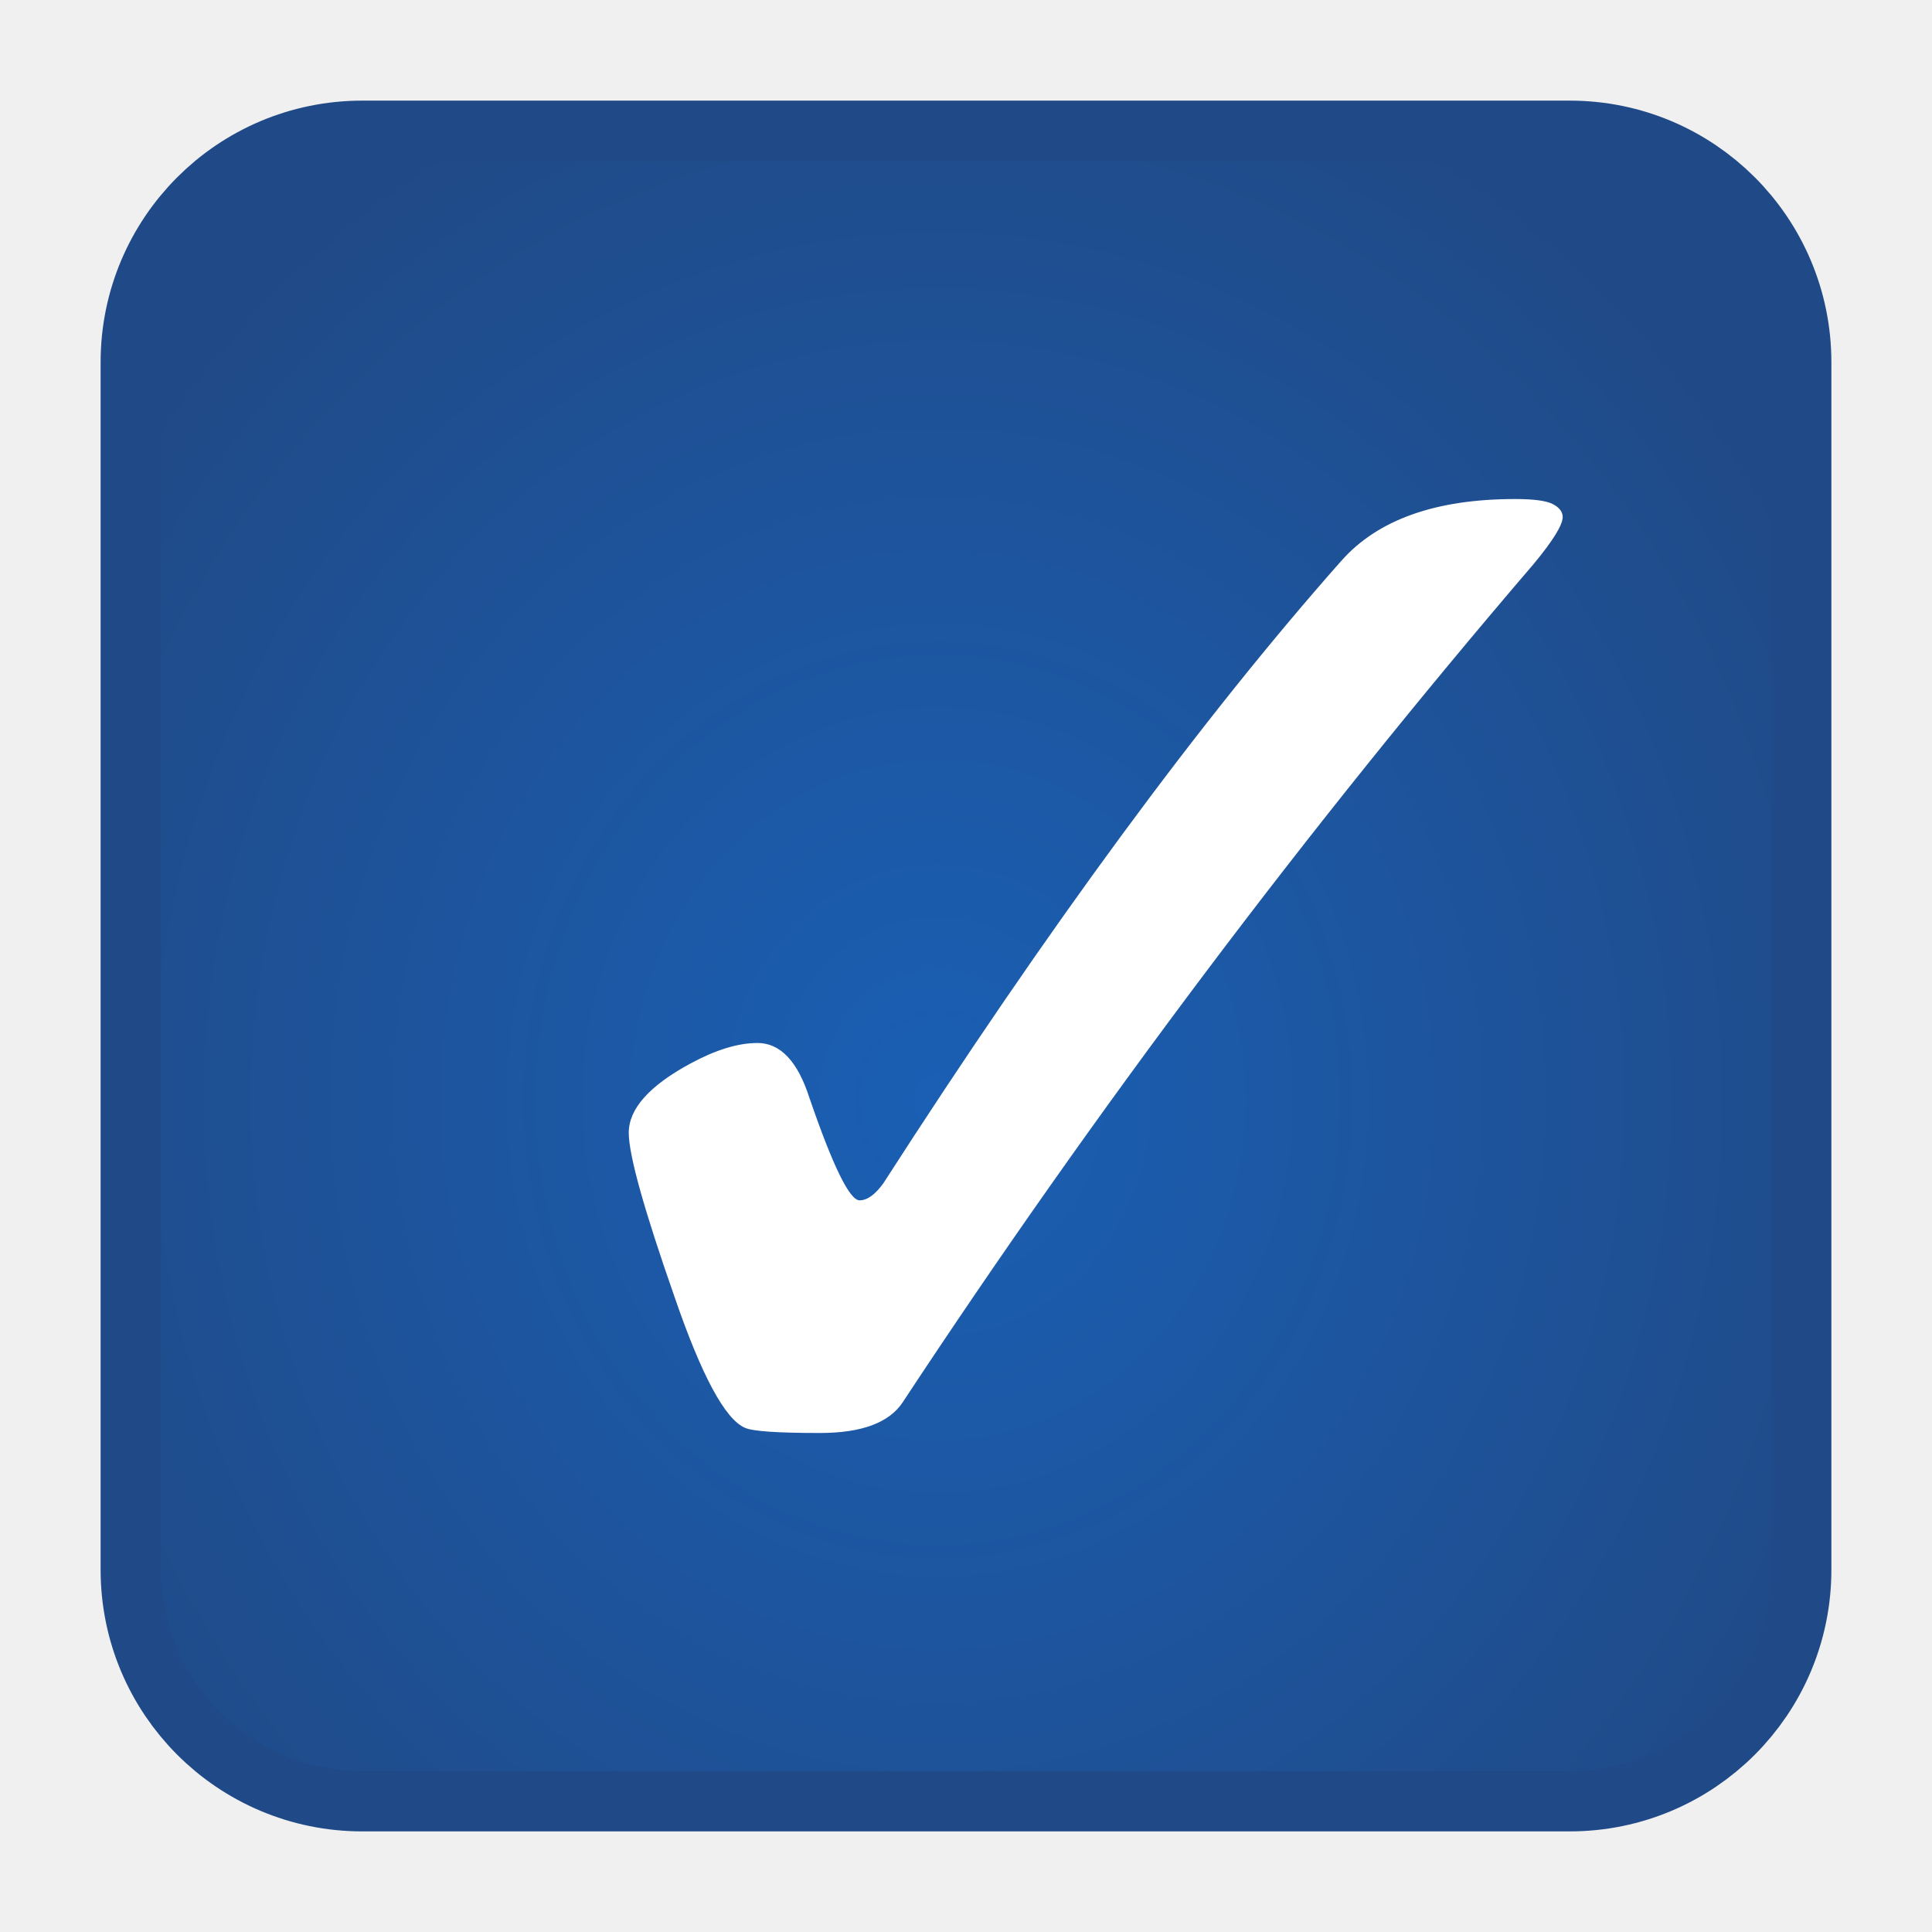
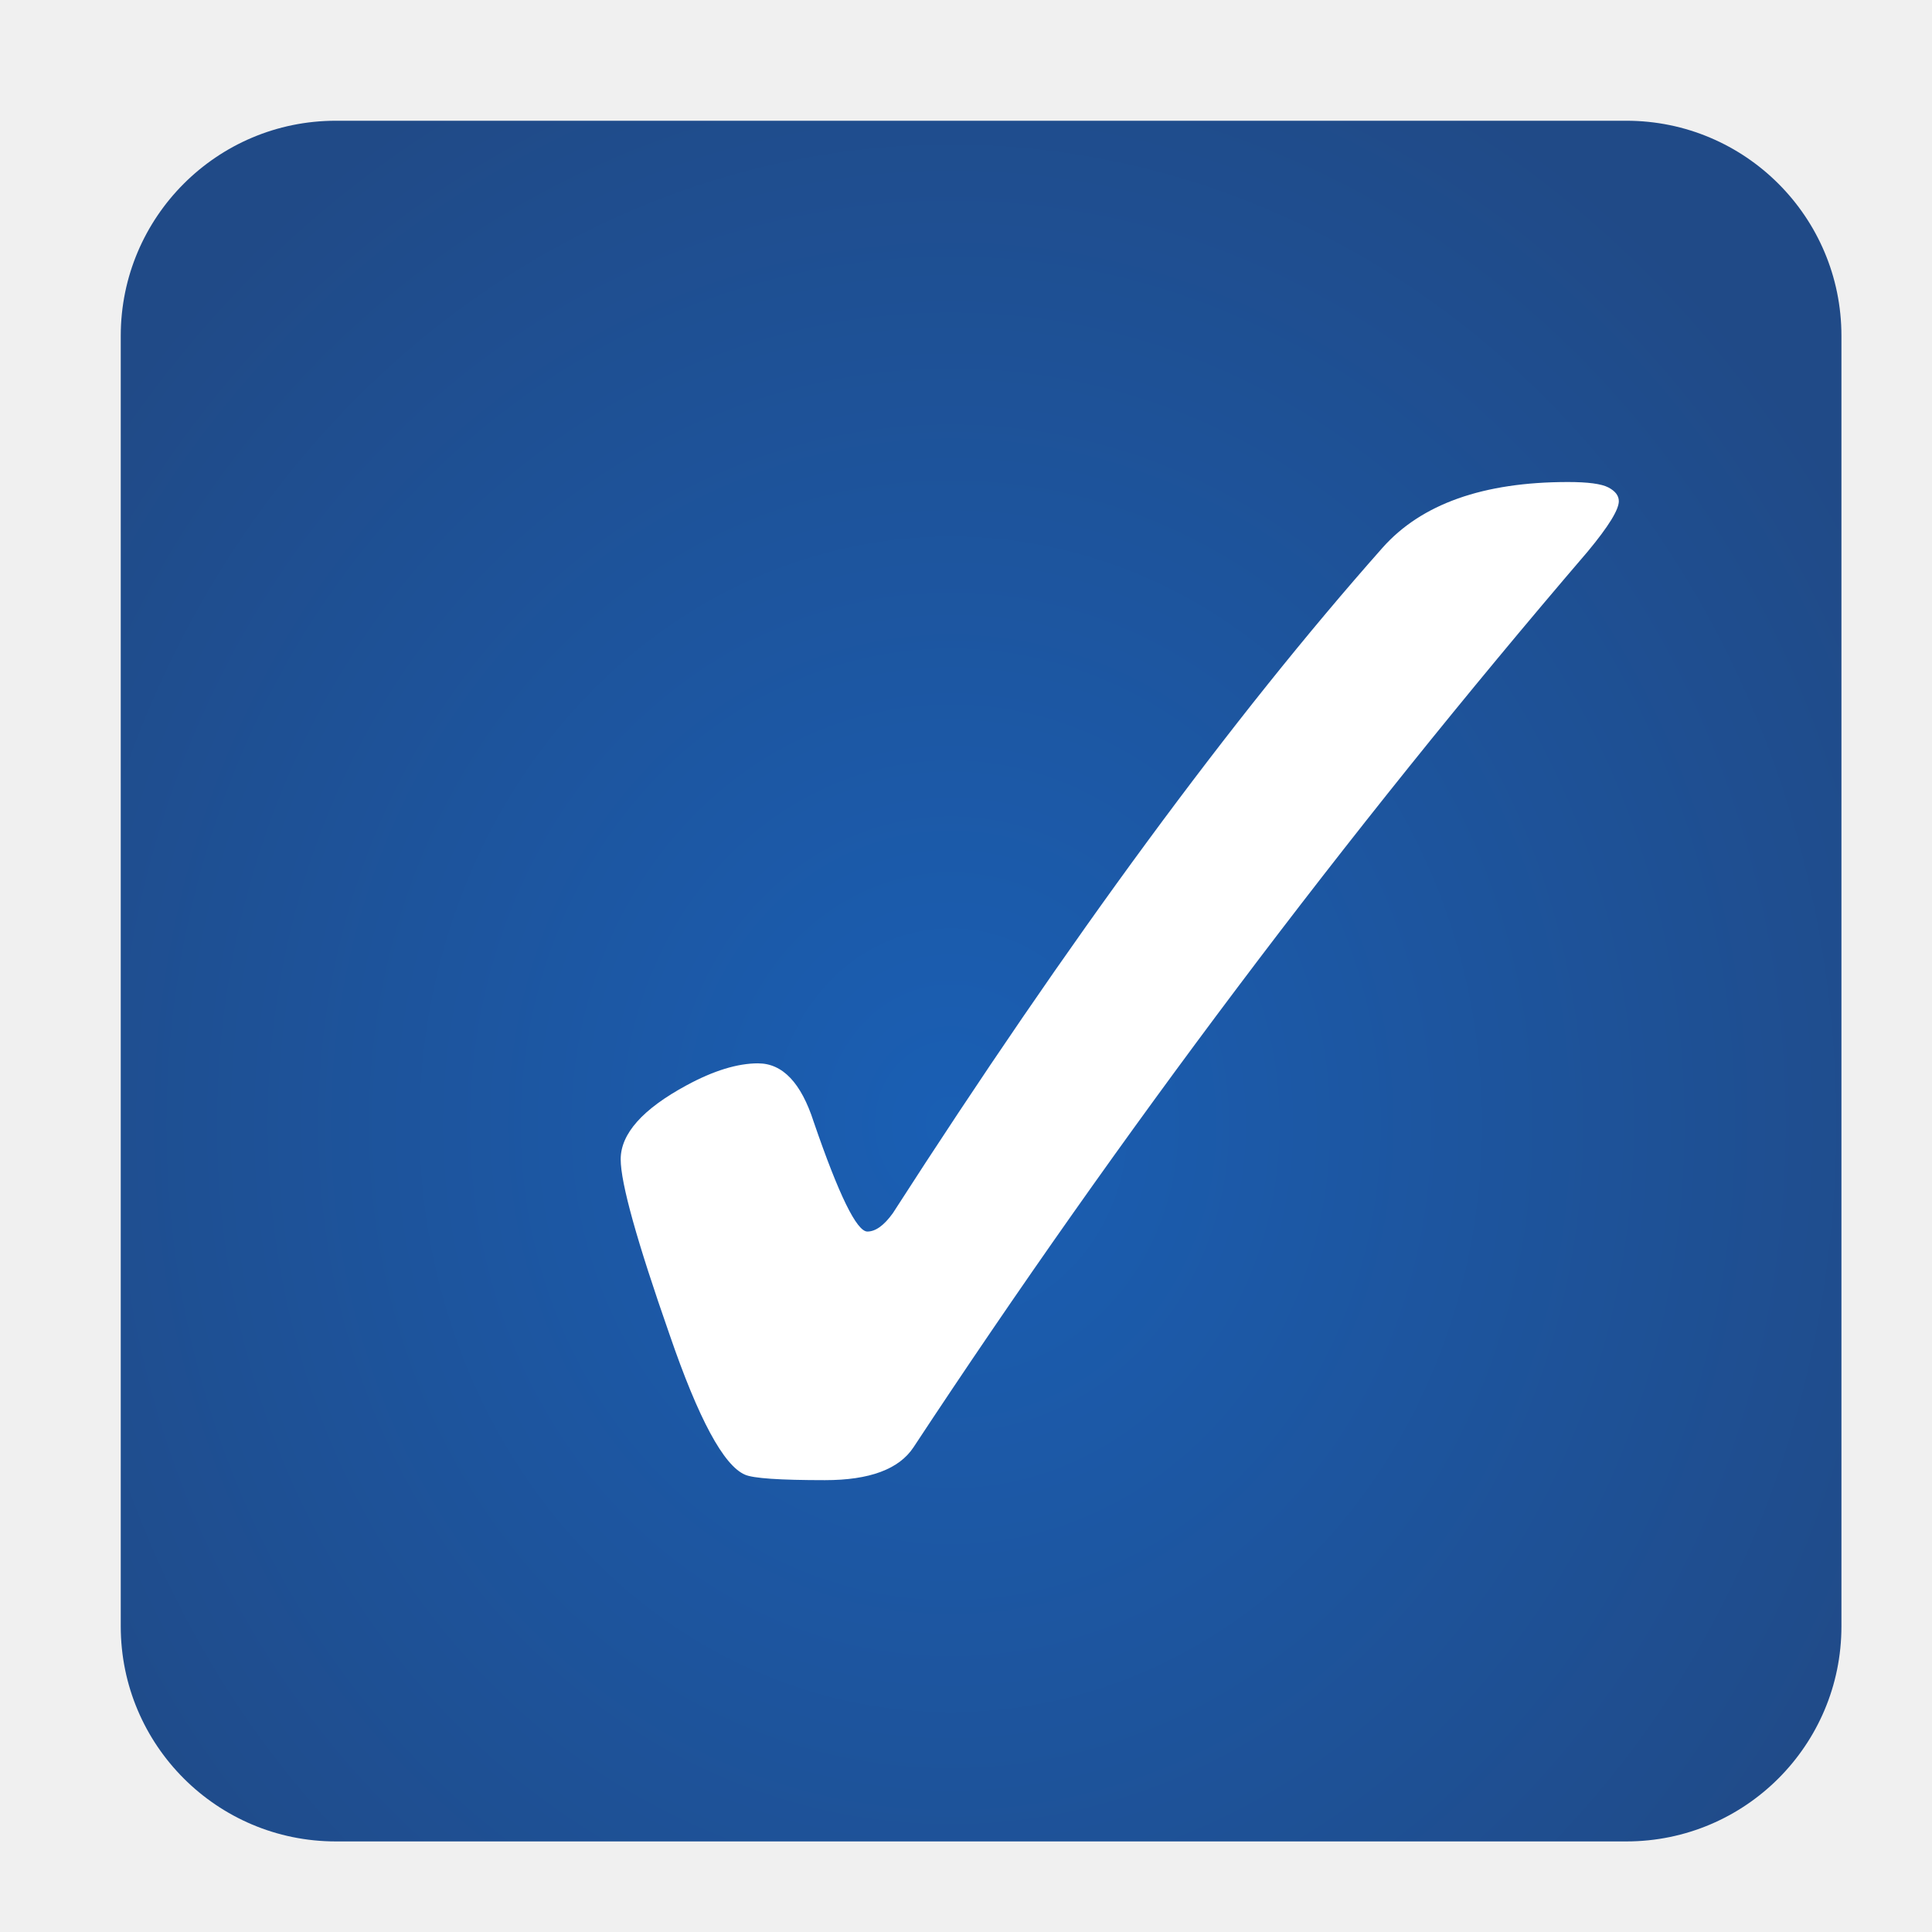
<svg xmlns="http://www.w3.org/2000/svg" xmlns:xlink="http://www.w3.org/1999/xlink" width="128.0px" height="128.0px" viewBox="0 0 128.0 128.0" version="1.1" id="SVGRoot">
  <defs id="defs931">
    <linearGradient id="linearGradient2138">
      <stop style="stop-color:#1a5fb4;stop-opacity:1" offset="0" id="stop2134" />
      <stop style="stop-color:#204a87;stop-opacity:1" offset="1" id="stop2136" />
    </linearGradient>
-     <radialGradient xlink:href="#linearGradient2138" id="radialGradient2140" cx="-111.026" cy="16.276" fx="-111.026" fy="16.276" r="33.358" gradientUnits="userSpaceOnUse" gradientTransform="matrix(1.149108,0.00292274,-0.00323323,1.27118,16.60751,-4.089308)" />
+     <radialGradient xlink:href="#linearGradient2138" id="radialGradient2140" cx="-111.026" cy="16.276" fx="-111.026" fy="16.276" r="33.358" gradientUnits="userSpaceOnUse" gradientTransform="matrix(1.228109,0.00312368,-0.00345551,1.358573,104.6779,126.8914)" />
  </defs>
  <g id="layer1">
    <g id="g916" transform="matrix(1.71875,0,0,1.71875,117.5259,-181.013)" style="display:inline;stroke-width:2.327;stroke-miterlimit:4;stroke-dasharray:none;stroke:none">
-       <rect style="opacity:1;fill:url(#radialGradient2140);fill-opacity:1;fill-rule:evenodd;stroke:#204a87;stroke-width:4.655;stroke-linecap:butt;stroke-miterlimit:4;stroke-dasharray:none;stroke-opacity:1;paint-order:stroke fill markers" id="rect14" width="62.061" height="62.061" x="-140.962" y="-19.921" rx="7.758" ry="7.758" transform="translate(78.789,131.4438)" />
-       <path id="path2510" d="m -39.184,145.52 c 0.883,2e-5 1.551,0.703 2.004,2.11 0.906,2.637 1.551,3.956 1.936,3.956 0.294,3e-5 0.6,-0.22 0.917,-0.659 6.362,-9.89 12.249,-17.89 17.66,-24 1.404,-1.582 3.634,-2.374 6.691,-2.374 0.724,3e-5 1.211,0.066 1.46,0.198 0.249,0.132 0.374,0.297 0.374,0.495 -5e-5,0.308 -0.374,0.912 -1.121,1.813 -8.74,10.198 -16.845,20.967 -24.317,32.308 -0.521,0.791 -1.585,1.187 -3.192,1.187 -1.63,1e-5 -2.592,-0.066 -2.887,-0.198 -0.77,-0.33 -1.675,-2.011 -2.717,-5.044 -1.177,-3.363 -1.766,-5.473 -1.766,-6.33 -2e-5,-0.923 0.792,-1.813 2.377,-2.67 0.974,-0.527 1.834,-0.791 2.581,-0.791" style="font-style:normal;font-variant:normal;font-weight:normal;font-stretch:normal;font-size:12px;font-family:Webdings;-inkscape-font-specification:Webdings;fill:#ffffff;fill-opacity:1;stroke:none;stroke-width:2.327;stroke-linecap:butt;stroke-linejoin:miter;stroke-opacity:1;stroke-miterlimit:4;stroke-dasharray:none" />
+       <rect style="opacity:1;fill:url(#radialGradient2140);fill-opacity:1;fill-rule:evenodd;stroke:none;stroke-width:4.975;stroke-linecap:butt;stroke-miterlimit:4;stroke-dasharray:none;stroke-opacity:1;paint-order:stroke fill markers" id="rect14" width="66.327" height="66.327" x="-63.724" y="109.971" rx="8.291" ry="8.291" />
+       <path id="path2510" d="m -39.155,146.306 c 0.944,2e-5 1.658,0.752 2.142,2.255 0.968,2.819 1.658,4.228 2.069,4.228 0.315,3e-5 0.641,-0.235 0.98,-0.705 6.8,-10.57 13.091,-19.12 18.875,-25.65 1.5,-1.691 3.884,-2.537 7.151,-2.537 0.774,3e-5 1.295,0.07 1.561,0.211 0.266,0.141 0.399,0.317 0.399,0.529 -5.3e-5,0.329 -0.399,0.975 -1.198,1.938 -9.341,10.899 -18.003,22.409 -25.989,34.529 -0.557,0.846 -1.694,1.268 -3.412,1.268 -1.742,1e-5 -2.771,-0.07 -3.085,-0.211 -0.823,-0.352 -1.791,-2.149 -2.904,-5.391 -1.258,-3.594 -1.887,-5.849 -1.887,-6.765 -2.2e-5,-0.987 0.847,-1.938 2.541,-2.854 1.041,-0.564 1.96,-0.846 2.759,-0.846" style="font-style:normal;font-variant:normal;font-weight:normal;font-stretch:normal;font-size:12px;font-family:Webdings;-inkscape-font-specification:Webdings;fill:#ffffff;fill-opacity:1;stroke:none;stroke-width:2.487;stroke-linecap:butt;stroke-linejoin:miter;stroke-miterlimit:4;stroke-dasharray:none;stroke-opacity:1" />
    </g>
  </g>
</svg>
